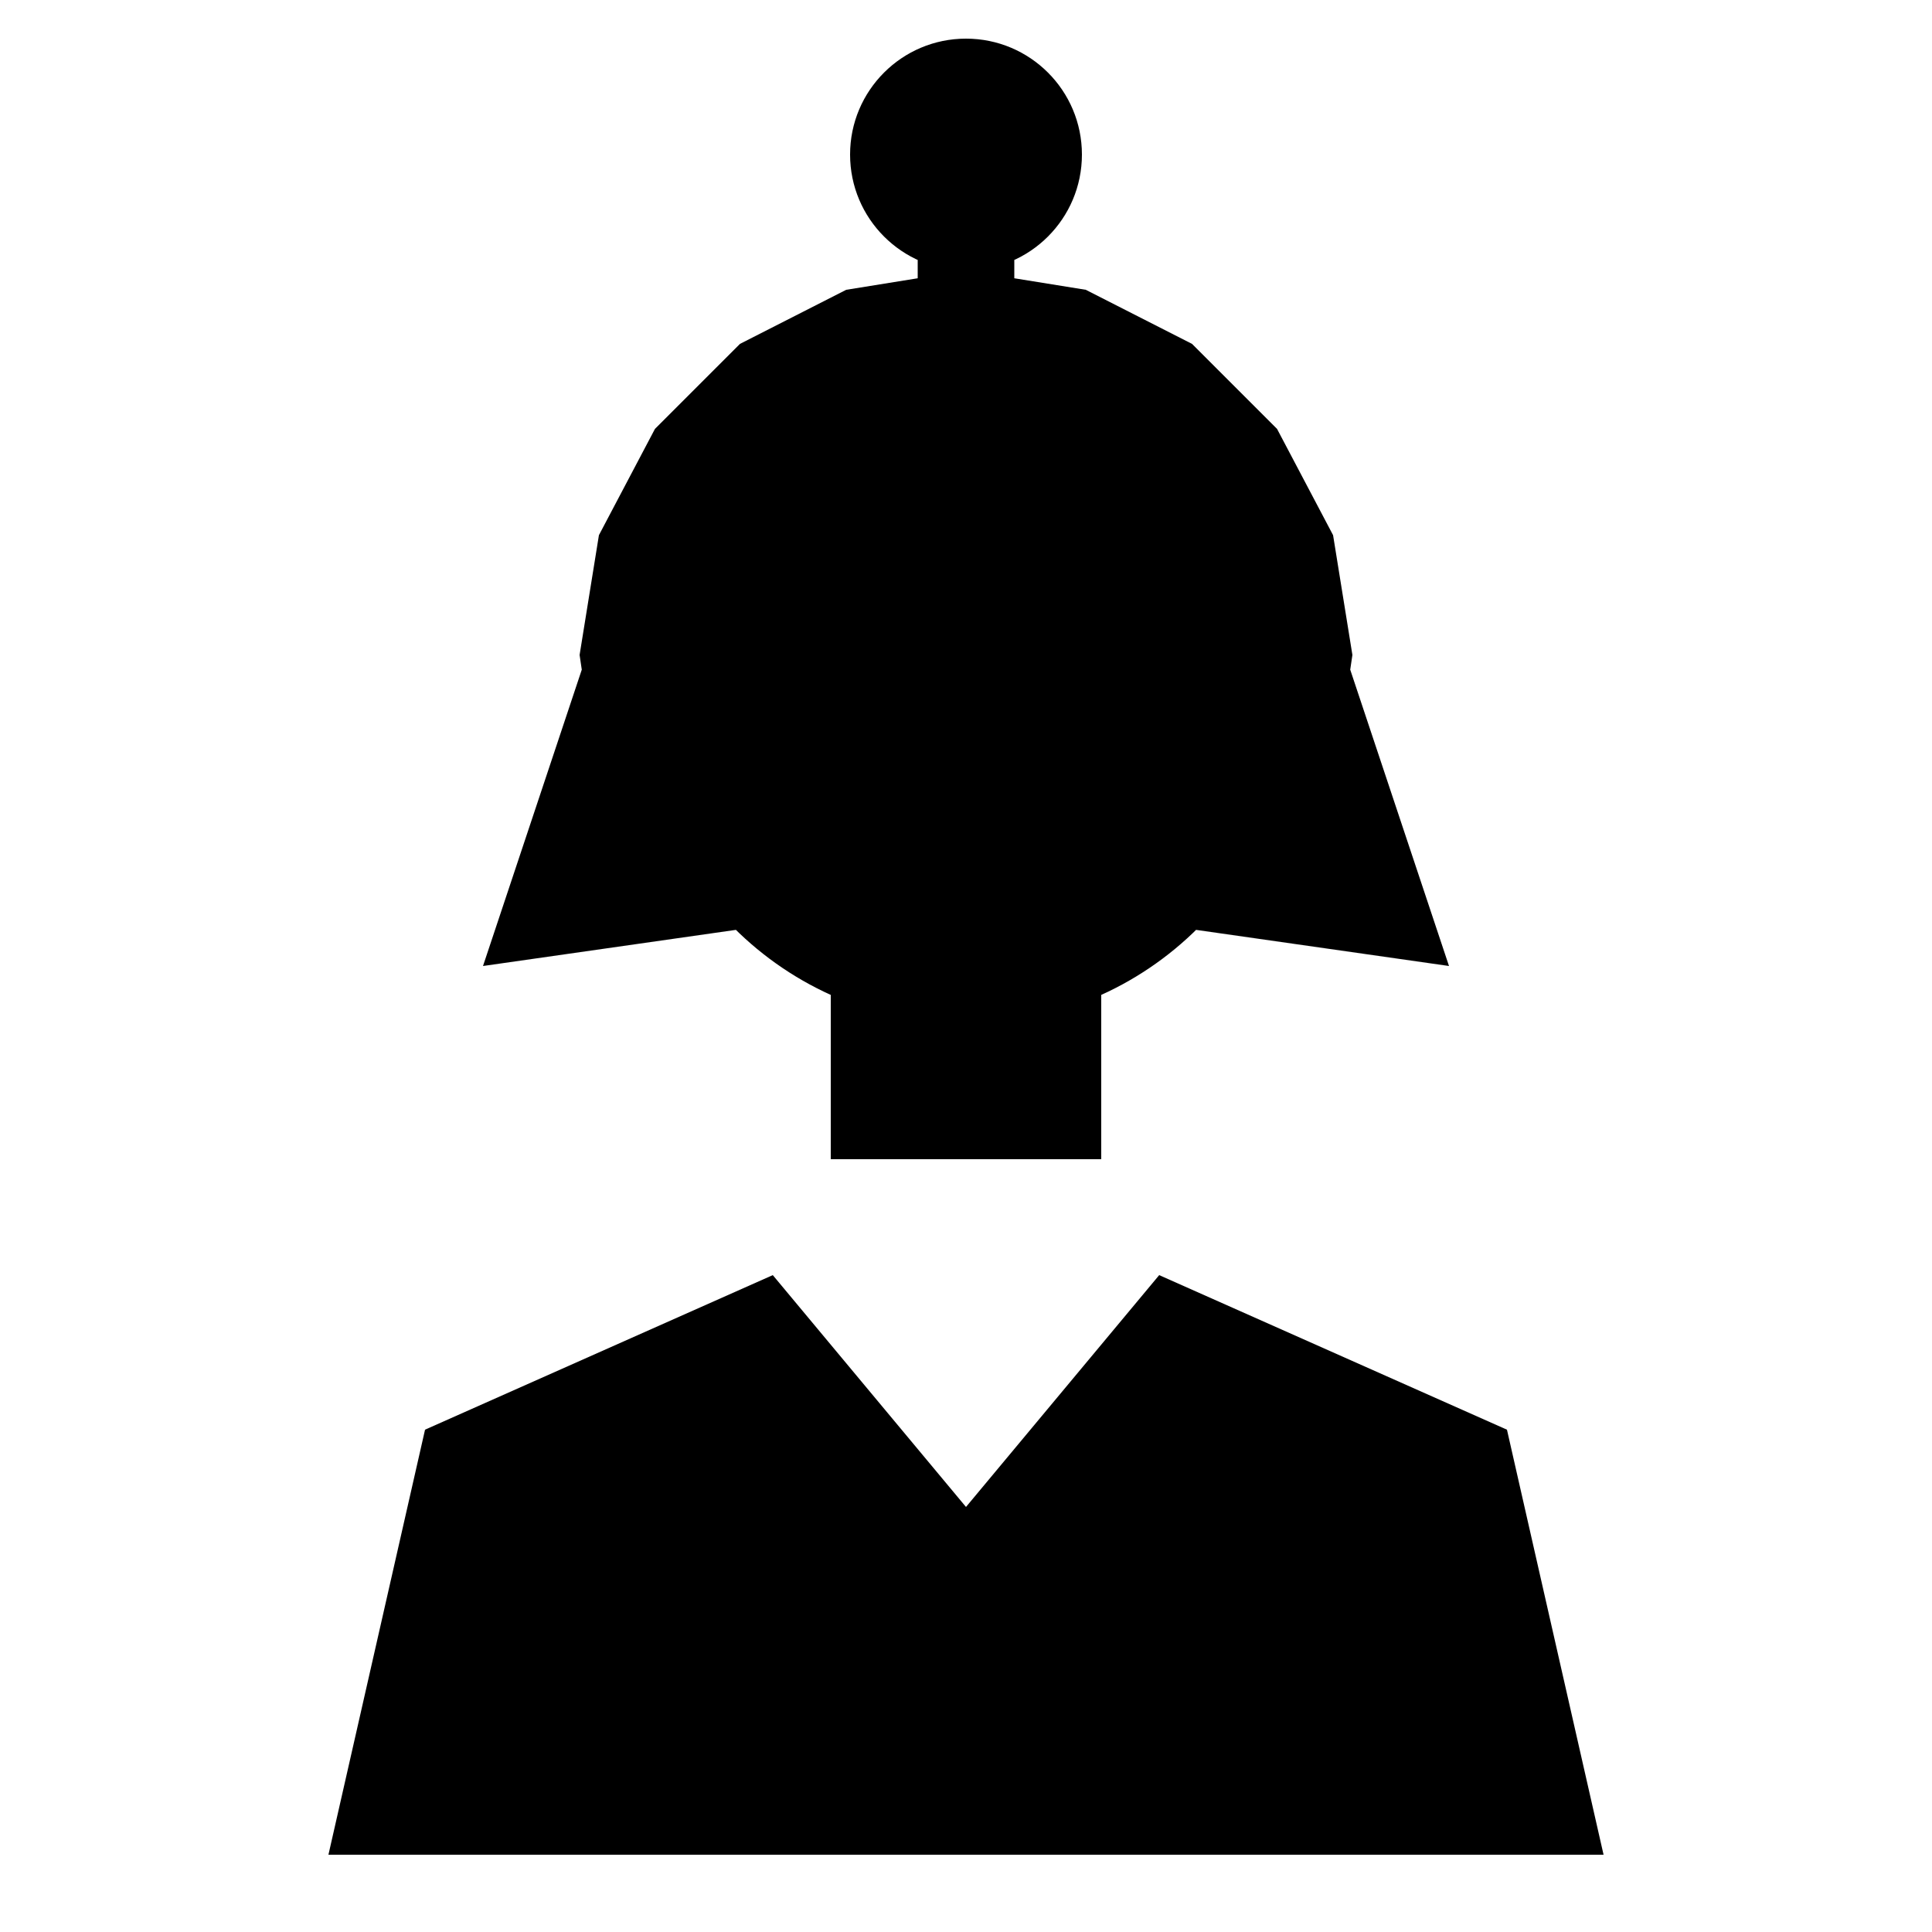
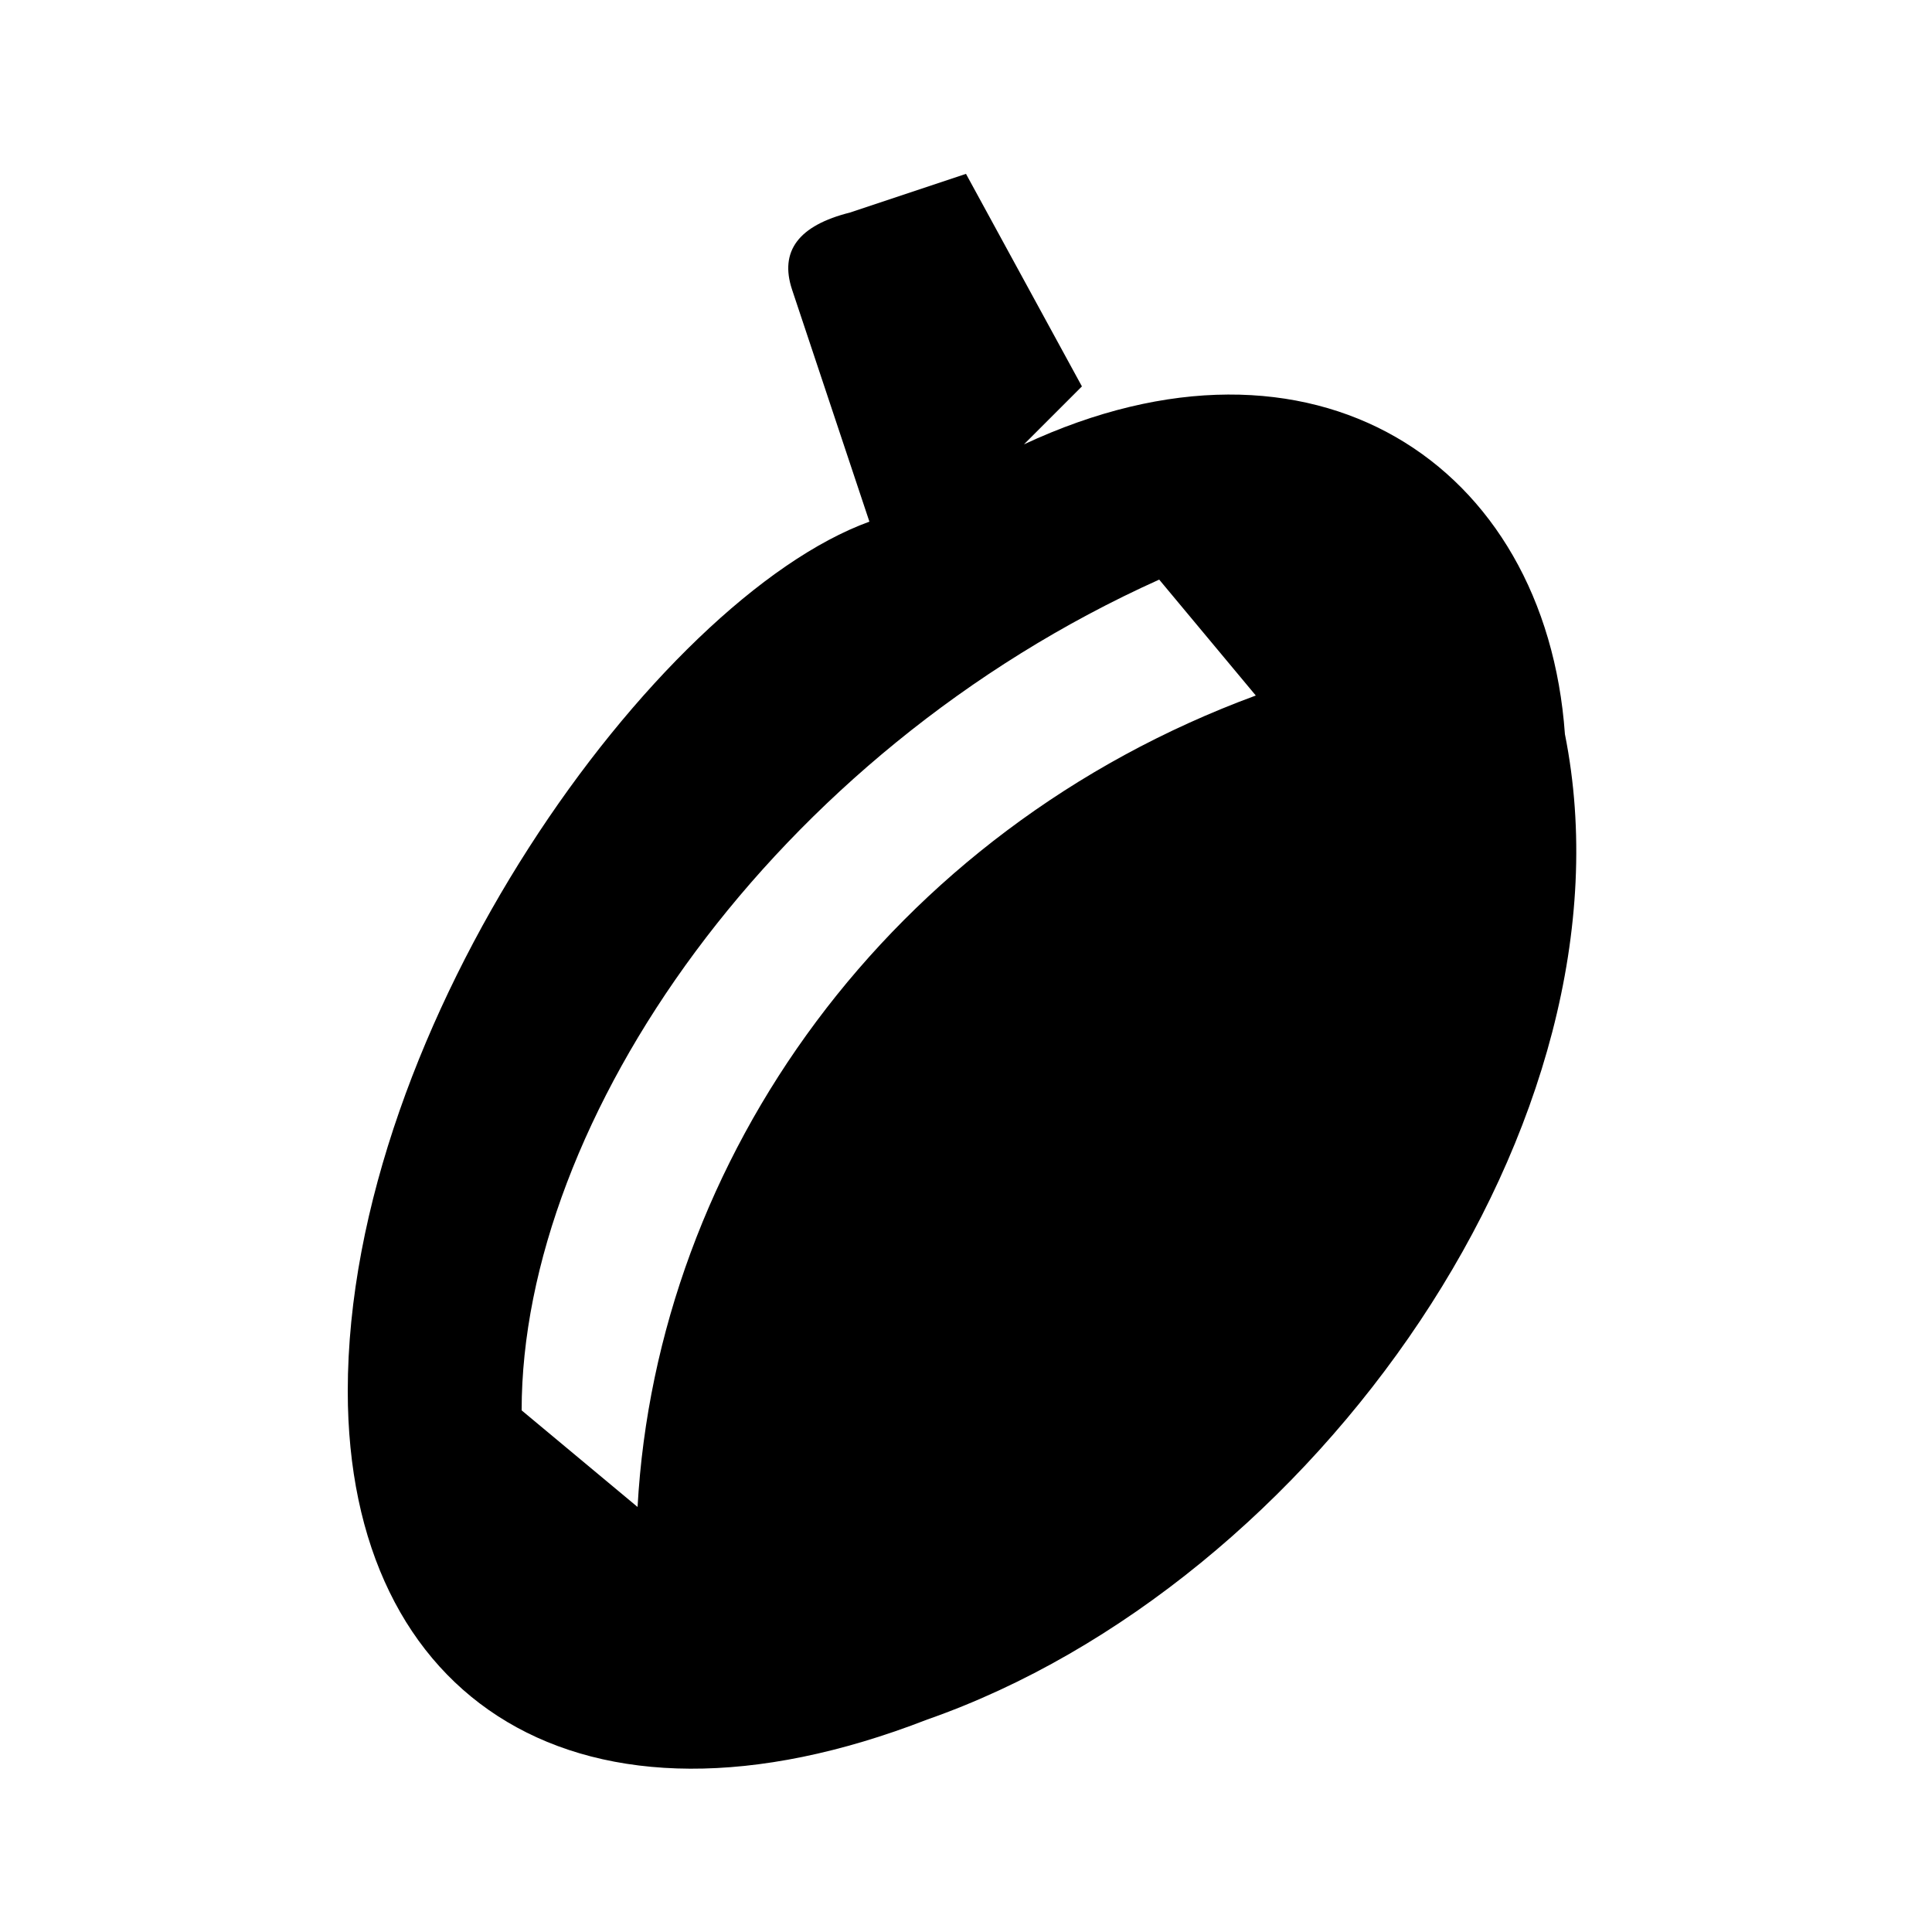
<svg xmlns="http://www.w3.org/2000/svg" viewBox="0 0 100 100" fill="currentColor">
-   <path d="M17 96L22 74L40 66L50 78L60 66L78 74L83 96ZM57 46L57 60L43 60L43 46ZM33 36A17 17 0 1 1 67 36A17 17 0 1 1 33 36ZM30.9 40L30 33.9L31 27.7L33.9 22.2L38.3 17.8L43.8 15L50 14L56.2 15L61.7 17.8L66.1 22.2L69 27.7L70 33.9L69.1 40ZM47.5 18L47.5 10L52.5 10L52.5 18ZM44 8A6 6 0 1 1 56 8A6 6 0 1 1 44 8ZM39 48L25 50L31 32L37 30ZM63 30L69 32L75 50L61 48Z" />
+   <path fill-rule="evenodd" d="M53 23C68 16 80 24 81 38C85 58 68 82 48 89C30 96 18 88 18 72C18 53 34 31 45 27L41 15C40.333 13 41.333 11.667 44 11L50 9L56 20ZM60 30C40 39 27 58 27 73L33 78C34 60 46 43 65 36Z" />
</svg>
